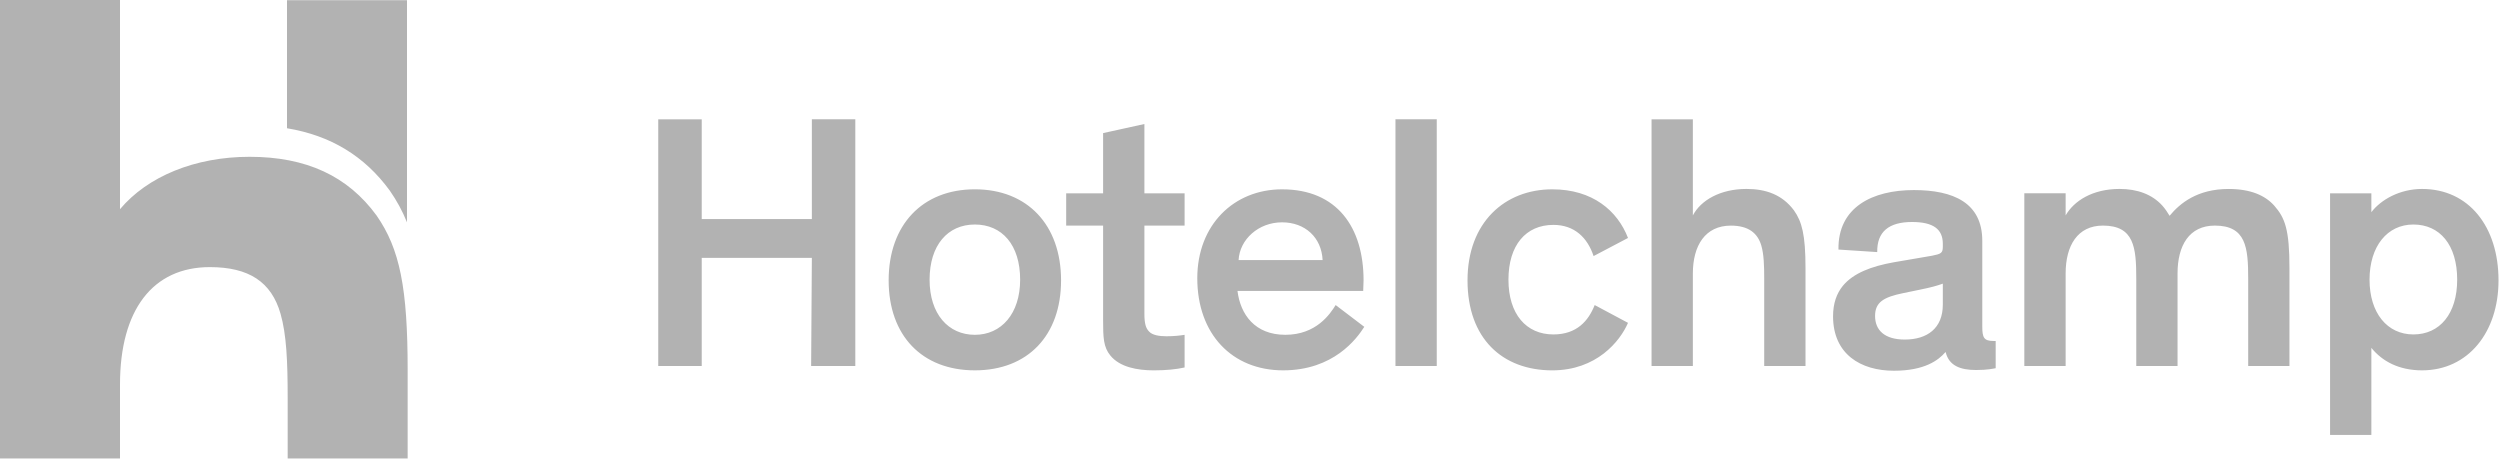
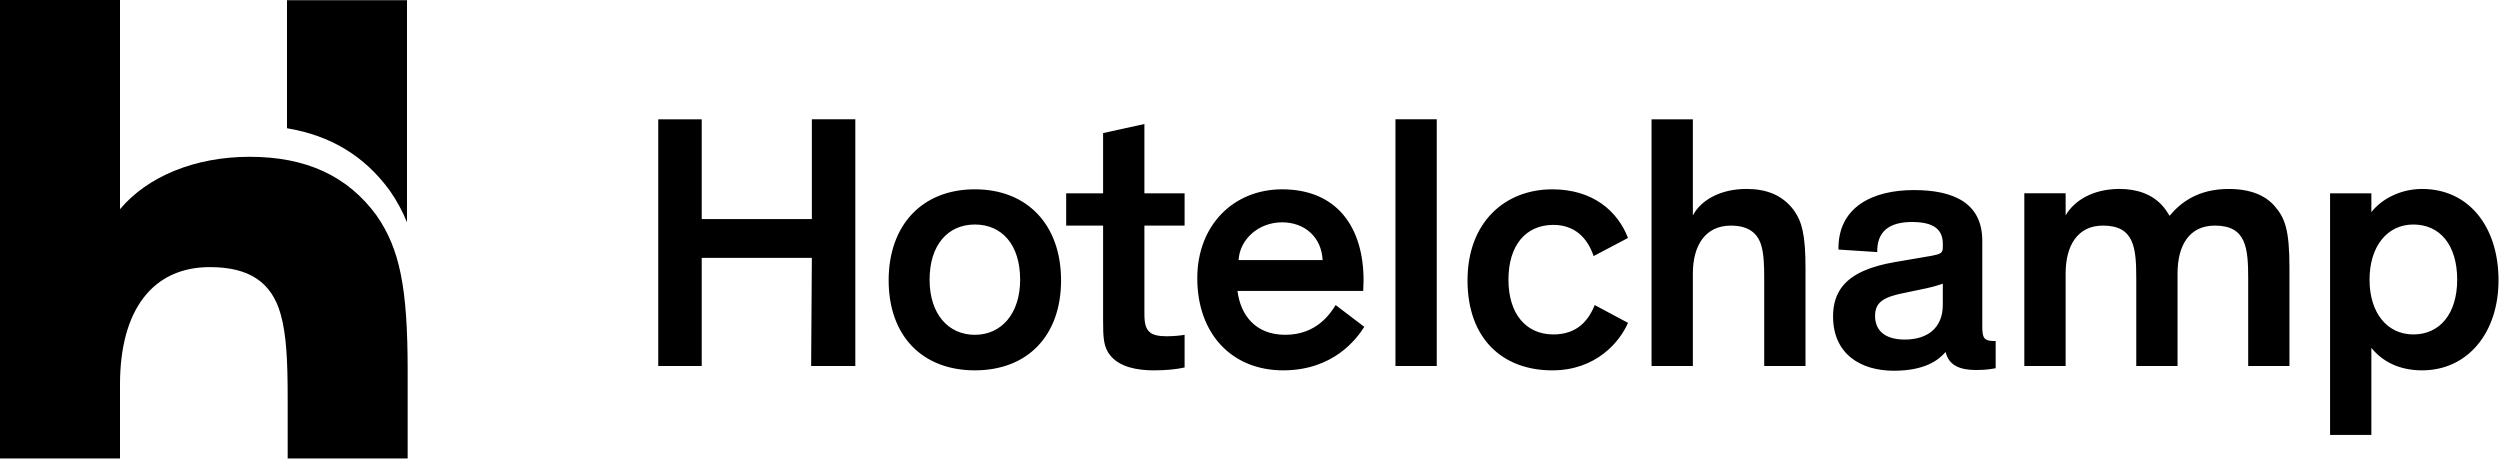
- <svg xmlns="http://www.w3.org/2000/svg" width="174" height="32" viewBox="0 0 174 32" fill="none">
-   <path fill-rule="evenodd" clip-rule="evenodd" d="M17.374 10.913C13.569 10.913 10.269 12.278 8.352 14.56V-3.21865e-09H0V31.909H8.352V26.756C8.352 21.566 10.632 18.591 14.604 18.591C17.327 18.591 18.891 19.623 19.526 21.839C19.939 23.282 20.022 25.144 20.022 27.678V31.908H28.373V25.77C28.373 20.044 27.83 17.33 26.212 15.003C24.207 12.252 21.317 10.913 17.374 10.913ZM27.132 13.27C27.614 13.963 28.007 14.682 28.327 15.475V0.012H19.975V8.926C23.008 9.43 25.37 10.854 27.132 13.27ZM48.84 25.474H45.814V8.304H48.84V15.247H56.505V8.303H59.53V25.473H56.455L56.505 17.949H48.84V25.474ZM67.85 13.176C71.506 13.176 73.85 15.651 73.85 19.514C73.85 23.353 71.532 25.776 67.85 25.776C64.17 25.776 61.85 23.353 61.85 19.514C61.85 15.651 64.195 13.176 67.85 13.176ZM82.448 25.576C81.894 25.702 81.163 25.777 80.306 25.777C79.146 25.777 77.936 25.55 77.28 24.743C76.8 24.163 76.776 23.479 76.776 22.319V15.702H74.206V13.454H76.776V9.264L79.65 8.631V13.454H82.448V15.702H79.65V21.838C79.65 22.52 79.75 22.848 79.978 23.076C80.204 23.327 80.684 23.404 81.188 23.404C81.693 23.404 82.146 23.354 82.448 23.304V25.576ZM94.955 22.748C94.425 23.581 92.811 25.776 89.306 25.776C85.752 25.776 83.331 23.252 83.331 19.364C83.331 15.653 85.878 13.177 89.231 13.177C93.064 13.177 94.904 15.827 94.904 19.515C94.904 19.717 94.879 20.045 94.879 20.247H86.129C86.332 21.889 87.34 23.302 89.458 23.302C91.626 23.302 92.584 21.838 92.961 21.232L94.955 22.748ZM97.124 25.475H99.998V8.302H97.124V25.474V25.475ZM110.914 17.823C110.486 16.536 109.578 15.652 108.116 15.652C106.199 15.652 104.988 17.066 104.988 19.465C104.988 21.864 106.225 23.277 108.116 23.277C109.754 23.277 110.561 22.319 110.99 21.232L113.309 22.47C112.755 23.757 111.116 25.777 108.039 25.777C104.56 25.777 102.139 23.555 102.139 19.515C102.139 15.475 104.737 13.177 108.039 13.177C110.839 13.177 112.577 14.666 113.309 16.562L110.914 17.823ZM125.664 25.475H122.789V19.39C122.789 18.48 122.764 17.697 122.588 17.093C122.336 16.233 121.705 15.703 120.468 15.703C118.68 15.703 117.823 17.093 117.823 19.035V25.475H114.948V8.304H117.823V14.994C118.377 13.934 119.739 13.15 121.553 13.15C122.916 13.15 124.049 13.555 124.858 14.64C125.412 15.424 125.663 16.333 125.663 18.656V25.474L125.664 25.475ZM137.967 22.723C137.967 23.481 138.069 23.732 138.749 23.732H138.899V25.627C138.749 25.65 138.369 25.753 137.539 25.753C136.429 25.753 135.649 25.448 135.42 24.515H135.396C134.916 25.07 133.959 25.803 131.816 25.803C129.496 25.803 127.581 24.641 127.581 22.015C127.581 21.105 127.833 20.425 128.261 19.895C128.991 19.01 130.253 18.531 131.817 18.253L134.464 17.799C135.094 17.672 135.22 17.62 135.22 17.167V16.965C135.22 15.955 134.564 15.451 133.076 15.451C131.463 15.451 130.631 16.131 130.655 17.545L127.957 17.369C127.909 14.414 130.329 13.229 133.203 13.229C135.953 13.229 137.967 14.111 137.967 16.762V22.722V22.723ZM151.003 15.02C151.733 14.138 152.944 13.152 155.113 13.152C156.651 13.152 157.659 13.607 158.289 14.314C159.045 15.171 159.346 16.004 159.346 18.657V25.475H156.474V19.386C156.474 17.216 156.322 15.701 154.154 15.701C152.364 15.701 151.557 17.091 151.557 19.034V25.473H148.684V19.386C148.684 17.216 148.533 15.701 146.364 15.701C144.599 15.701 143.768 17.091 143.768 19.034V25.473H140.893V13.453H143.768V14.992C144.348 13.984 145.633 13.15 147.524 13.15C148.759 13.15 149.792 13.528 150.499 14.312C150.699 14.538 150.852 14.766 151.003 15.018V15.02ZM165.047 24.212V30.272H162.173V13.454H165.047V14.767C165.702 13.907 167.014 13.151 168.577 13.151C171.829 13.151 173.897 15.778 173.897 19.514C173.897 23.125 171.779 25.776 168.577 25.776C166.964 25.776 165.804 25.146 165.047 24.211V24.212ZM67.85 23.303C69.691 23.303 71.002 21.837 71.002 19.465C71.002 17.041 69.742 15.626 67.85 15.626C65.96 15.626 64.699 17.066 64.699 19.465C64.699 21.864 66.009 23.303 67.85 23.303ZM86.206 18.101H92.054C91.979 16.536 90.844 15.474 89.23 15.474C87.591 15.474 86.282 16.663 86.206 18.101ZM135.22 21.206V19.743C134.79 19.895 134.438 19.996 133.58 20.171L132.473 20.399C131.11 20.677 130.505 21.03 130.505 21.989C130.505 22.974 131.159 23.633 132.573 23.633C134.134 23.633 135.22 22.848 135.22 21.206ZM167.97 23.277C169.812 23.277 171.02 21.837 171.02 19.465C171.02 17.041 169.812 15.626 167.97 15.626C166.155 15.626 164.92 17.141 164.92 19.465C164.92 21.788 166.155 23.277 167.97 23.277Z" fill="#B2B2B2" />
+ <svg xmlns="http://www.w3.org/2000/svg" width="174" height="32" viewBox="0 0 174 32">
+   <path fill-rule="evenodd" clip-rule="evenodd" d="M17.374 10.913C13.569 10.913 10.269 12.278 8.352 14.56V-3.21865e-09H0V31.909H8.352V26.756C8.352 21.566 10.632 18.591 14.604 18.591C17.327 18.591 18.891 19.623 19.526 21.839C19.939 23.282 20.022 25.144 20.022 27.678V31.908H28.373V25.77C28.373 20.044 27.83 17.33 26.212 15.003C24.207 12.252 21.317 10.913 17.374 10.913ZM27.132 13.27C27.614 13.963 28.007 14.682 28.327 15.475V0.012H19.975V8.926C23.008 9.43 25.37 10.854 27.132 13.27ZM48.84 25.474H45.814V8.304H48.84V15.247H56.505V8.303H59.53V25.473H56.455L56.505 17.949H48.84V25.474ZM67.85 13.176C71.506 13.176 73.85 15.651 73.85 19.514C73.85 23.353 71.532 25.776 67.85 25.776C64.17 25.776 61.85 23.353 61.85 19.514C61.85 15.651 64.195 13.176 67.85 13.176ZM82.448 25.576C81.894 25.702 81.163 25.777 80.306 25.777C79.146 25.777 77.936 25.55 77.28 24.743C76.8 24.163 76.776 23.479 76.776 22.319V15.702H74.206V13.454H76.776V9.264L79.65 8.631V13.454H82.448V15.702H79.65V21.838C79.65 22.52 79.75 22.848 79.978 23.076C80.204 23.327 80.684 23.404 81.188 23.404C81.693 23.404 82.146 23.354 82.448 23.304V25.576ZM94.955 22.748C94.425 23.581 92.811 25.776 89.306 25.776C85.752 25.776 83.331 23.252 83.331 19.364C83.331 15.653 85.878 13.177 89.231 13.177C93.064 13.177 94.904 15.827 94.904 19.515C94.904 19.717 94.879 20.045 94.879 20.247H86.129C86.332 21.889 87.34 23.302 89.458 23.302C91.626 23.302 92.584 21.838 92.961 21.232L94.955 22.748ZM97.124 25.475H99.998V8.302H97.124V25.474V25.475ZM110.914 17.823C110.486 16.536 109.578 15.652 108.116 15.652C106.199 15.652 104.988 17.066 104.988 19.465C104.988 21.864 106.225 23.277 108.116 23.277C109.754 23.277 110.561 22.319 110.99 21.232L113.309 22.47C112.755 23.757 111.116 25.777 108.039 25.777C104.56 25.777 102.139 23.555 102.139 19.515C102.139 15.475 104.737 13.177 108.039 13.177C110.839 13.177 112.577 14.666 113.309 16.562L110.914 17.823ZM125.664 25.475H122.789V19.39C122.789 18.48 122.764 17.697 122.588 17.093C122.336 16.233 121.705 15.703 120.468 15.703C118.68 15.703 117.823 17.093 117.823 19.035V25.475H114.948V8.304H117.823V14.994C118.377 13.934 119.739 13.15 121.553 13.15C122.916 13.15 124.049 13.555 124.858 14.64C125.412 15.424 125.663 16.333 125.663 18.656V25.474L125.664 25.475ZM137.967 22.723C137.967 23.481 138.069 23.732 138.749 23.732H138.899V25.627C138.749 25.65 138.369 25.753 137.539 25.753C136.429 25.753 135.649 25.448 135.42 24.515H135.396C134.916 25.07 133.959 25.803 131.816 25.803C129.496 25.803 127.581 24.641 127.581 22.015C127.581 21.105 127.833 20.425 128.261 19.895C128.991 19.01 130.253 18.531 131.817 18.253L134.464 17.799C135.094 17.672 135.22 17.62 135.22 17.167V16.965C135.22 15.955 134.564 15.451 133.076 15.451C131.463 15.451 130.631 16.131 130.655 17.545L127.957 17.369C127.909 14.414 130.329 13.229 133.203 13.229C135.953 13.229 137.967 14.111 137.967 16.762V22.722V22.723ZM151.003 15.02C151.733 14.138 152.944 13.152 155.113 13.152C156.651 13.152 157.659 13.607 158.289 14.314C159.045 15.171 159.346 16.004 159.346 18.657V25.475H156.474V19.386C156.474 17.216 156.322 15.701 154.154 15.701C152.364 15.701 151.557 17.091 151.557 19.034V25.473H148.684V19.386C148.684 17.216 148.533 15.701 146.364 15.701C144.599 15.701 143.768 17.091 143.768 19.034V25.473H140.893V13.453H143.768V14.992C144.348 13.984 145.633 13.15 147.524 13.15C148.759 13.15 149.792 13.528 150.499 14.312C150.699 14.538 150.852 14.766 151.003 15.018V15.02ZM165.047 24.212V30.272H162.173V13.454H165.047V14.767C165.702 13.907 167.014 13.151 168.577 13.151C171.829 13.151 173.897 15.778 173.897 19.514C173.897 23.125 171.779 25.776 168.577 25.776C166.964 25.776 165.804 25.146 165.047 24.211V24.212ZM67.85 23.303C69.691 23.303 71.002 21.837 71.002 19.465C71.002 17.041 69.742 15.626 67.85 15.626C65.96 15.626 64.699 17.066 64.699 19.465C64.699 21.864 66.009 23.303 67.85 23.303ZM86.206 18.101H92.054C91.979 16.536 90.844 15.474 89.23 15.474C87.591 15.474 86.282 16.663 86.206 18.101ZM135.22 21.206V19.743C134.79 19.895 134.438 19.996 133.58 20.171L132.473 20.399C131.11 20.677 130.505 21.03 130.505 21.989C130.505 22.974 131.159 23.633 132.573 23.633C134.134 23.633 135.22 22.848 135.22 21.206ZM167.97 23.277C169.812 23.277 171.02 21.837 171.02 19.465C171.02 17.041 169.812 15.626 167.97 15.626C166.155 15.626 164.92 17.141 164.92 19.465C164.92 21.788 166.155 23.277 167.97 23.277Z" />
</svg>
